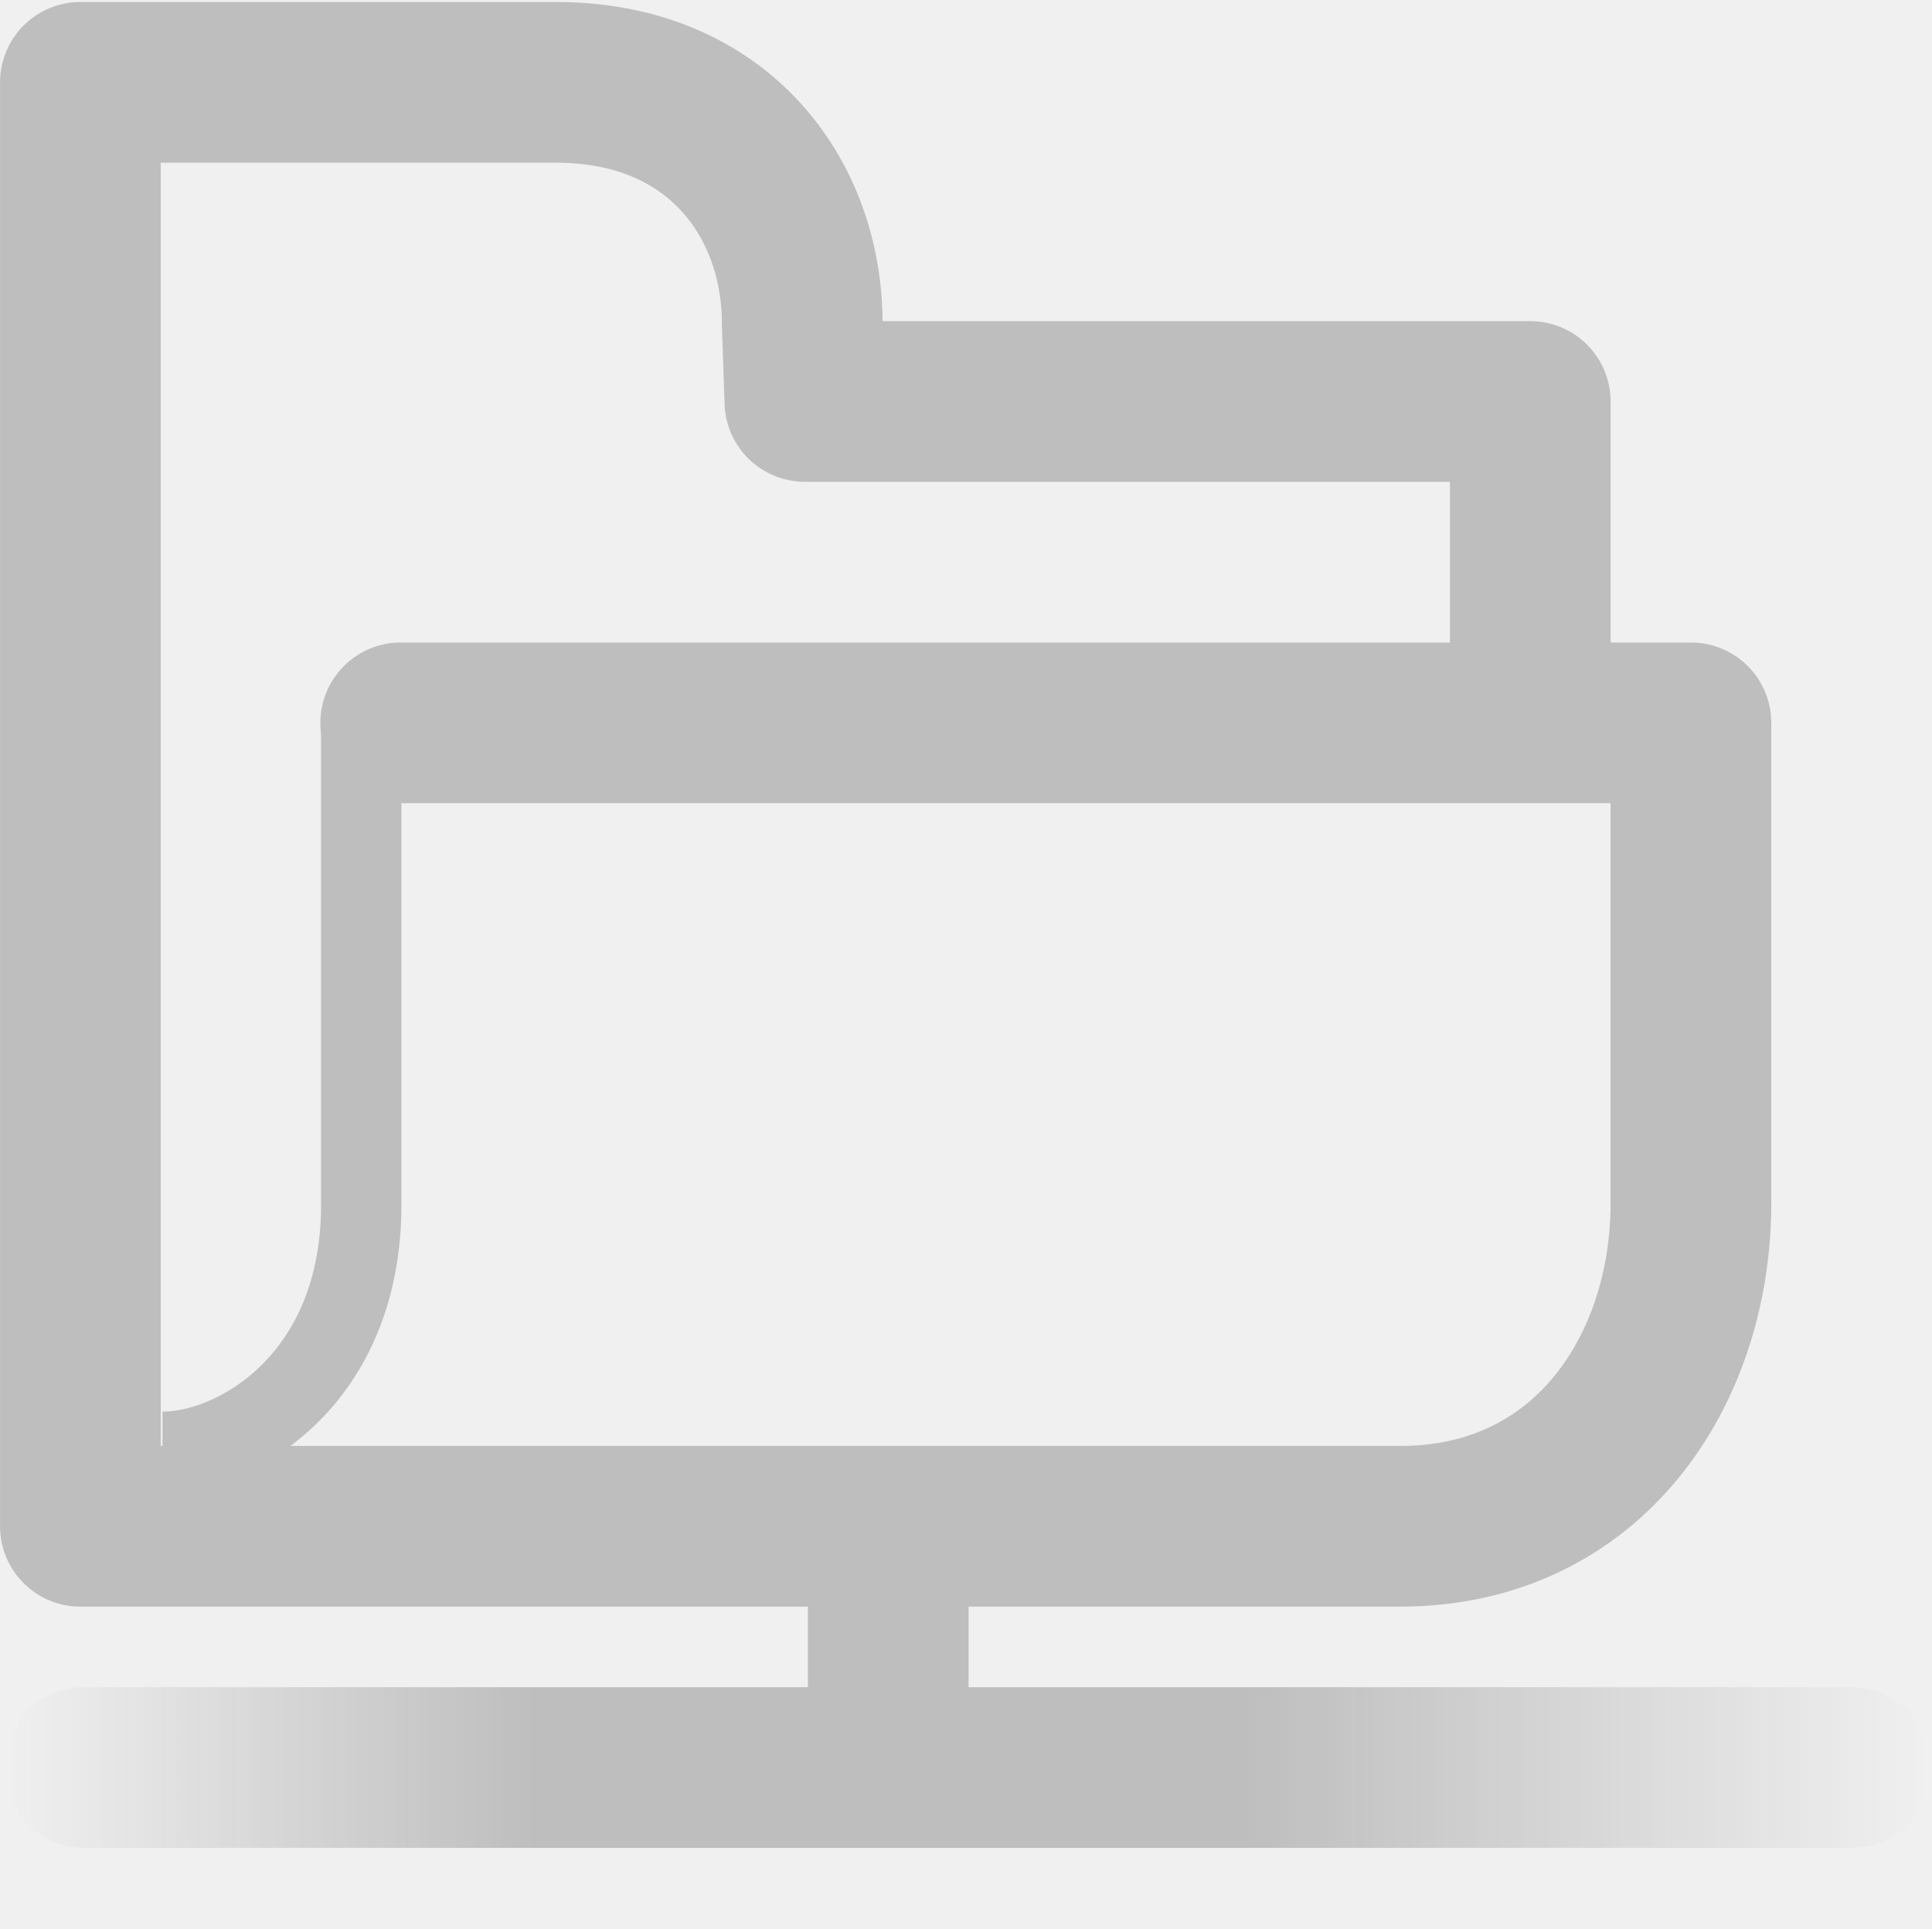
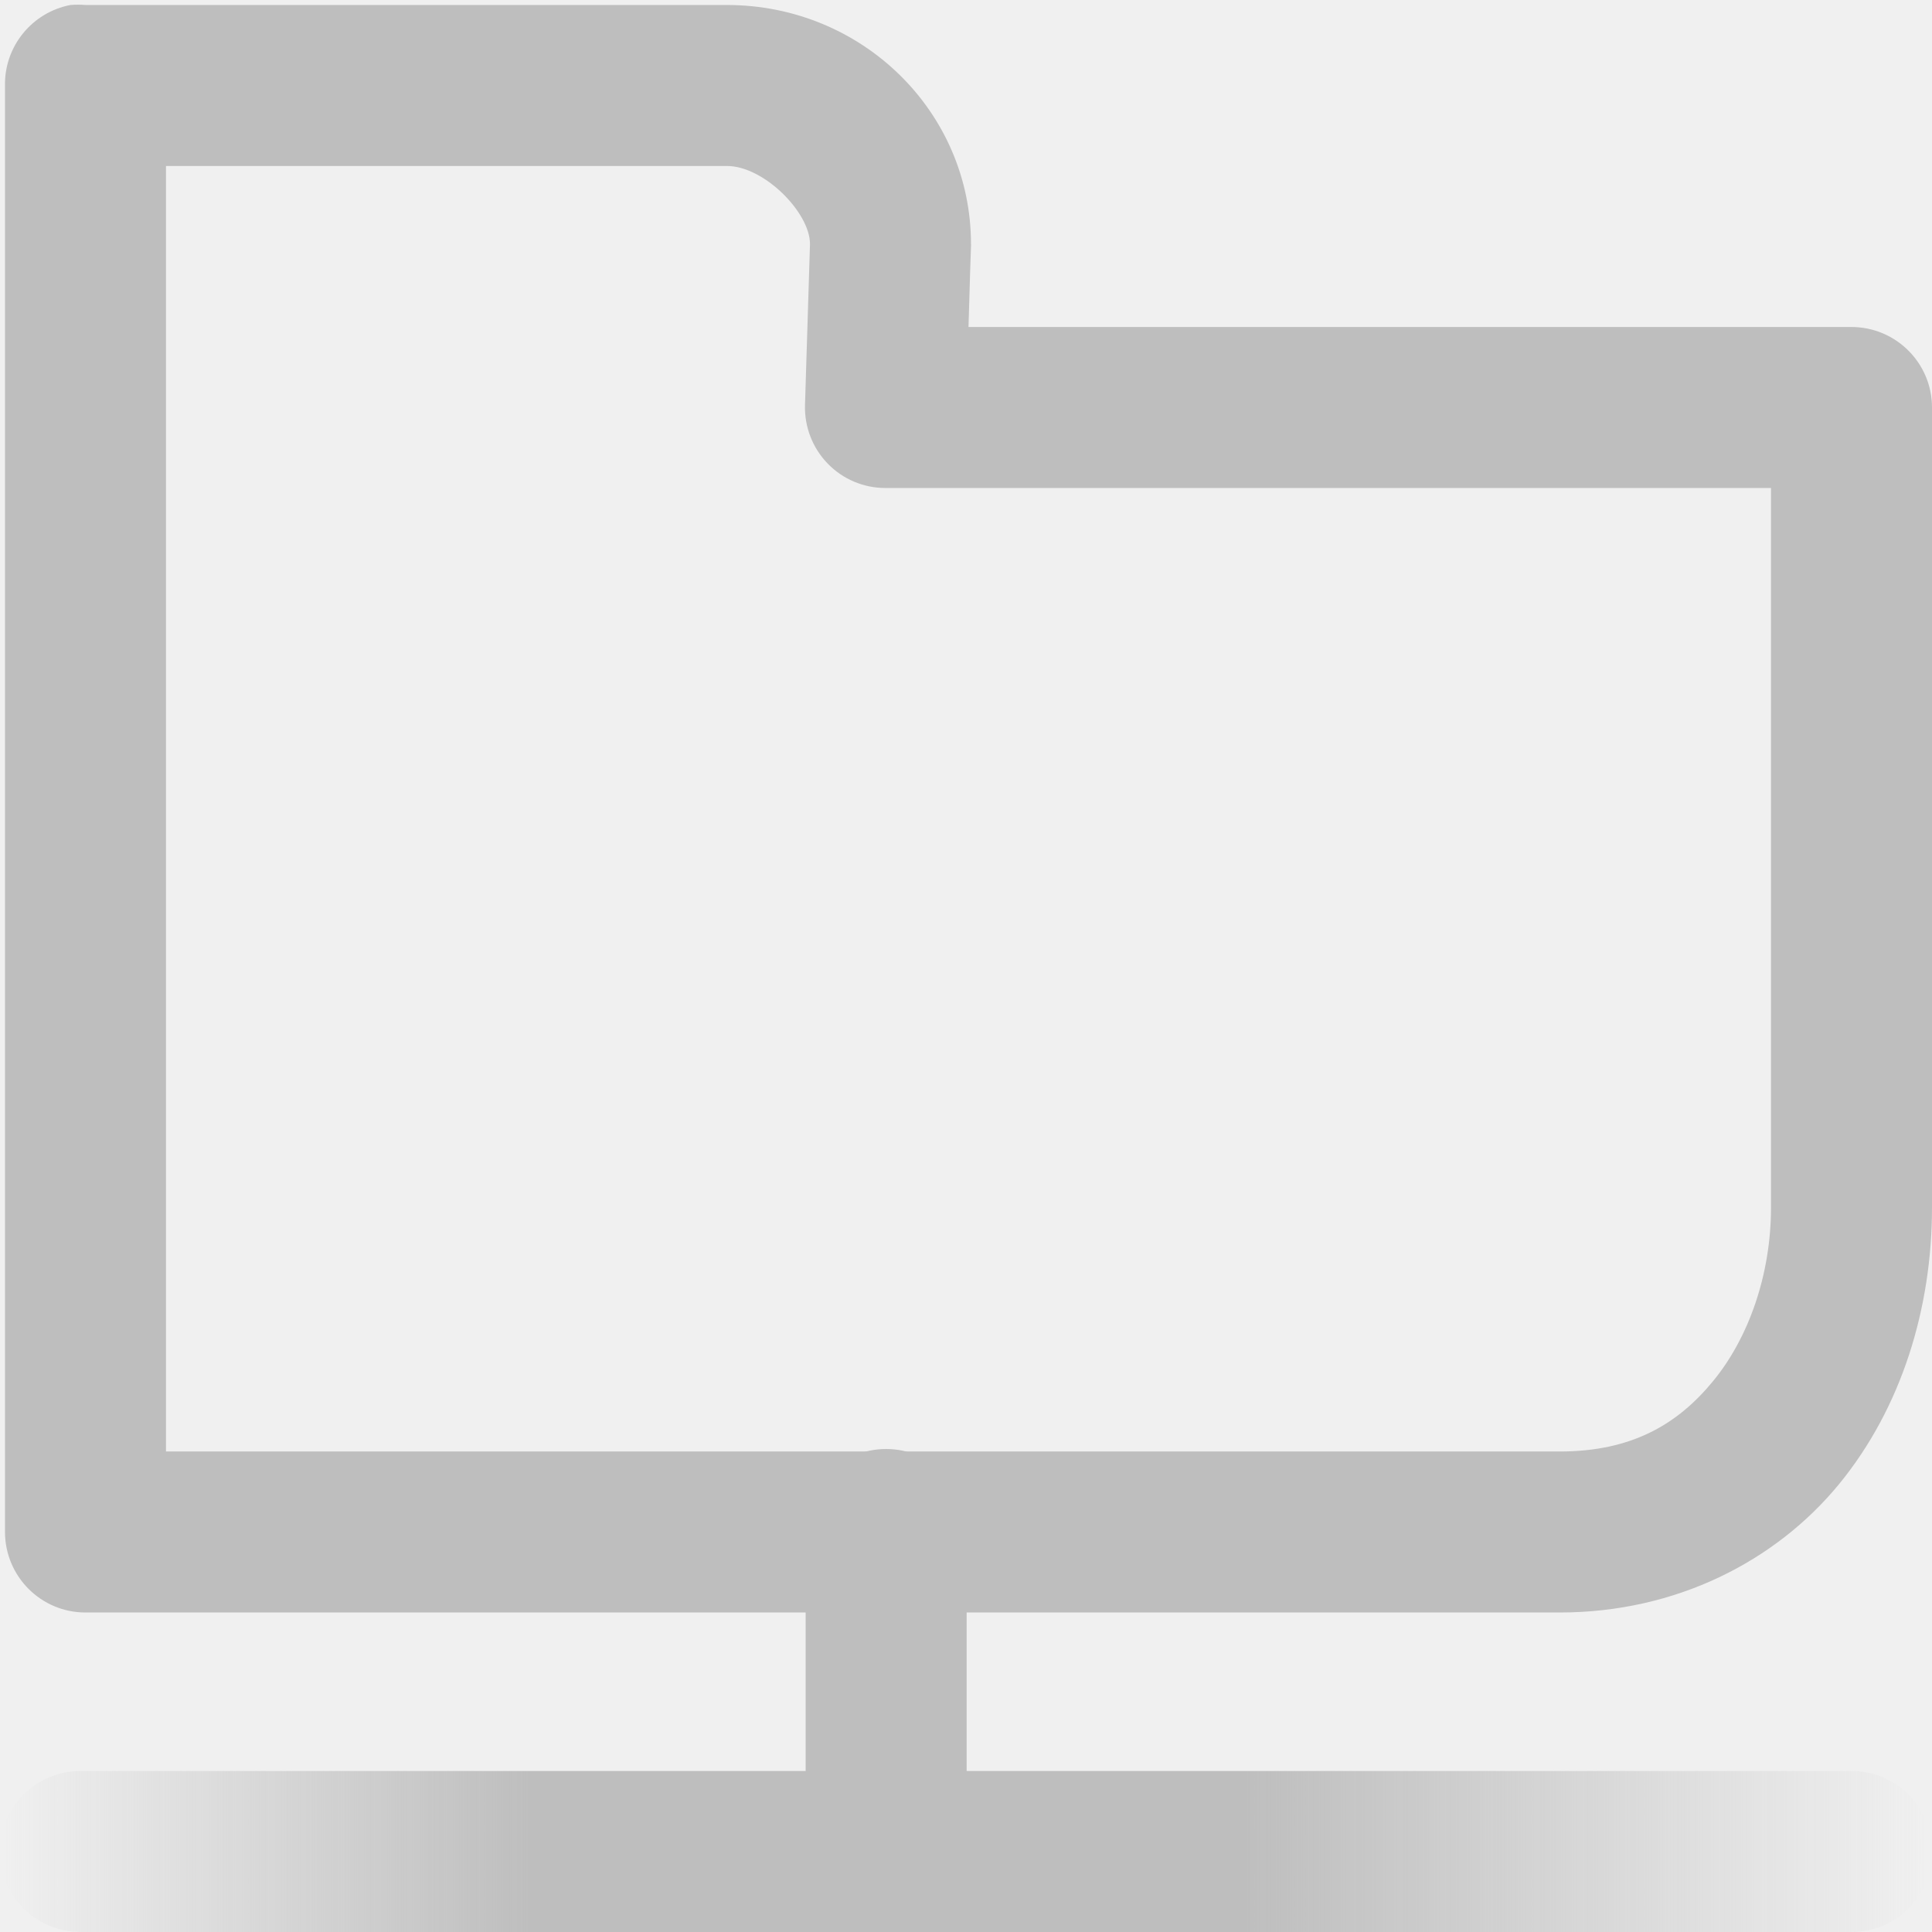
- <svg xmlns="http://www.w3.org/2000/svg" xmlns:xlink="http://www.w3.org/1999/xlink" version="1.0" width="24.048" height="24" id="svg7384">
+ <svg xmlns="http://www.w3.org/2000/svg" xmlns:xlink="http://www.w3.org/1999/xlink" version="1.0" width="24" height="24" id="svg7384">
  <defs id="defs7386">
    <linearGradient id="linearGradient7487-6">
      <stop id="stop7489-8" style="stop-color:#bebebe;stop-opacity:1" offset="0" />
      <stop id="stop7491-2" style="stop-color:#bebebe;stop-opacity:0" offset="1" />
    </linearGradient>
-     <linearGradient x1="105.913" y1="121.731" x2="105.913" y2="115.05" id="linearGradient8947" xlink:href="#linearGradient7487-6" gradientUnits="userSpaceOnUse" gradientTransform="matrix(1,0,0,1.273349,-301.9129,-1328.442)" />
-     <linearGradient x1="105.913" y1="121.046" x2="105.913" y2="115.05" id="linearGradient8951" xlink:href="#linearGradient7487-6" gradientUnits="userSpaceOnUse" gradientTransform="matrix(1,0,0,1.091442,-301.9129,1032.478)" />
+     <linearGradient x1="105.913" y1="121.731" x2="105.913" y2="115.05" id="linearGradient13311" xlink:href="#linearGradient7487-6" gradientUnits="userSpaceOnUse" gradientTransform="matrix(1,0,0,1.273349,-302.9099,-1330.442)" />
+     <linearGradient x1="105.913" y1="121.046" x2="105.913" y2="115.05" id="linearGradient13315" xlink:href="#linearGradient7487-6" gradientUnits="userSpaceOnUse" gradientTransform="matrix(1,0,0,1.091442,-302.9099,1034.478)" />
  </defs>
-   <g transform="translate(-1157.952,-174.0029)" id="layer3" />
-   <g transform="translate(-1157.952,-174.0029)" id="layer5">
-     <rect width="24" height="24" x="-1182" y="174.003" transform="scale(-1,1)" id="rect8223-20-1" style="opacity:0;fill:#ffffff;fill-opacity:1;stroke:none;display:inline" />
-     <rect width="2" height="12" rx="1" ry="1" x="-197.003" y="1158" transform="matrix(0,-1,1,0,0,0)" id="rect7483" style="fill:url(#linearGradient8951);fill-opacity:1;stroke:none;display:inline" />
-     <rect width="2" height="5" rx="1" ry="1" x="-1170.008" y="-197.003" transform="scale(-1,-1)" id="rect7485" style="fill:#bebebe;fill-opacity:1;stroke:none;display:inline" />
-     <rect width="2" height="14" rx="1" ry="1" x="-197.003" y="-1182" transform="matrix(0,-1,-1,0,0,0)" id="rect7495" style="fill:url(#linearGradient8947);fill-opacity:1;stroke:none;display:inline" />
-     <g transform="translate(707.9375,761)" id="use7499-2">
-       <path d="M 455.002,-578 L 471.062,-578 L 471.062,-572.021 C 471.062,-569.944 469.786,-568 467.444,-568 L 451.015,-568 L 451.015,-585.972 L 456.938,-585.972 C 458.953,-585.972 460,-584.529 460,-582.972 L 460.033,-582 L 469.062,-582 L 469.062,-578" id="path8921" style="fill:none;stroke:#bebebe;stroke-width:2;stroke-linecap:round;stroke-linejoin:round;stroke-miterlimit:4;stroke-dasharray:none;stroke-opacity:1" />
-       <path d="M 454.511,-577.941 L 454.511,-572 C 454.511,-569.834 452.965,-568.927 452.037,-568.927" id="path8923" style="fill:none;stroke:#bebebe;stroke-width:1px;stroke-linecap:butt;stroke-linejoin:miter;stroke-opacity:1" />
-     </g>
+   <g transform="translate(-1160,-174)" id="layer3" />
+   <g transform="translate(-1160,-174)" id="layer5">
+     <rect width="24" height="24" x="-1184" y="174" transform="scale(-1,1)" id="rect8223-20-1" style="opacity:0;fill:#ffffff;fill-opacity:1;stroke:none;display:inline" />
+     <rect width="2" height="12" rx="1" ry="1" x="-198" y="1160" transform="matrix(0,-1,1,0,0,0)" id="rect7483" style="fill:url(#linearGradient13315);fill-opacity:1;stroke:none;display:inline" />
+     <rect width="2" height="5" rx="1" ry="1" x="-1172.008" y="-197" transform="scale(-1,-1)" id="rect7485" style="fill:#bebebe;fill-opacity:1;stroke:none;display:inline" />
+     <rect width="2" height="14" rx="1" ry="1" x="-198" y="-1184" transform="matrix(0,-1,-1,0,0,0)" id="rect7495" style="fill:url(#linearGradient13311);fill-opacity:1;stroke:none;display:inline" />
+     <path d="M 1160.875,174.062 C 1160.397,174.154 1160.054,174.576 1160.062,175.062 L 1160.062,193.031 C 1160.063,193.584 1160.51,194.031 1161.062,194.031 L 1179.375,194.031 C 1180.823,194.031 1182.06,193.392 1182.844,192.438 C 1183.627,191.483 1184,190.243 1184,189 L 1184,179.062 C 1184,178.51 1183.552,178.063 1183,178.062 L 1172.031,178.062 C 1172.044,177.568 1172.062,177.062 1172.062,177.062 C 1172.063,177.052 1172.063,177.042 1172.062,177.031 C 1172.062,175.388 1170.71,174.063 1169.031,174.062 L 1161.062,174.062 C 1161,174.057 1160.937,174.057 1160.875,174.062 z M 1162.062,176.062 L 1169.031,176.062 C 1169.49,176.062 1170.062,176.64 1170.062,177.031 C 1170.062,177.031 1170,179.031 1170,179.031 C 1169.992,179.302 1170.093,179.564 1170.282,179.759 C 1170.47,179.953 1170.729,180.063 1171,180.062 L 1182,180.062 L 1182,189 C 1182,189.834 1181.722,190.62 1181.281,191.156 C 1180.841,191.693 1180.27,192.031 1179.375,192.031 L 1162.062,192.031 L 1162.062,176.062 z" id="path8794-3" style="fill:#bebebe;fill-opacity:1;stroke:none;stroke-width:2;stroke-linecap:round;stroke-linejoin:round;stroke-miterlimit:4;stroke-dasharray:none;stroke-opacity:1" />
  </g>
-   <g transform="translate(-1157.952,-174.0029)" id="layer7" />
-   <g transform="translate(-1157.952,-174.0029)" id="layer2" />
-   <g transform="translate(-1157.952,-174.0029)" id="layer8" />
-   <g transform="translate(-1157.952,-1126.365)" id="layer1" />
-   <g transform="translate(-1157.952,-174.0029)" id="layer4" />
-   <g transform="translate(-1157.952,-174.0029)" id="layer9" />
-   <g transform="translate(-1157.952,-174.0029)" id="layer6" />
+   <g transform="translate(-1160,-174)" id="layer7" />
+   <g transform="translate(-1160,-174)" id="layer2" />
+   <g transform="translate(-1160,-174)" id="layer8" />
+   <g transform="translate(-1160,-1126.362)" id="layer1" />
+   <g transform="translate(-1160,-174)" id="layer11" />
+   <g transform="translate(-1160,-174)" id="layer4" />
+   <g transform="translate(-1160,-174)" id="layer12" />
+   <g transform="translate(-1160,-174)" id="layer9" />
+   <g transform="translate(-1160,-174)" id="layer10" />
+   <g transform="translate(-1160,-174)" id="layer6" />
</svg>
